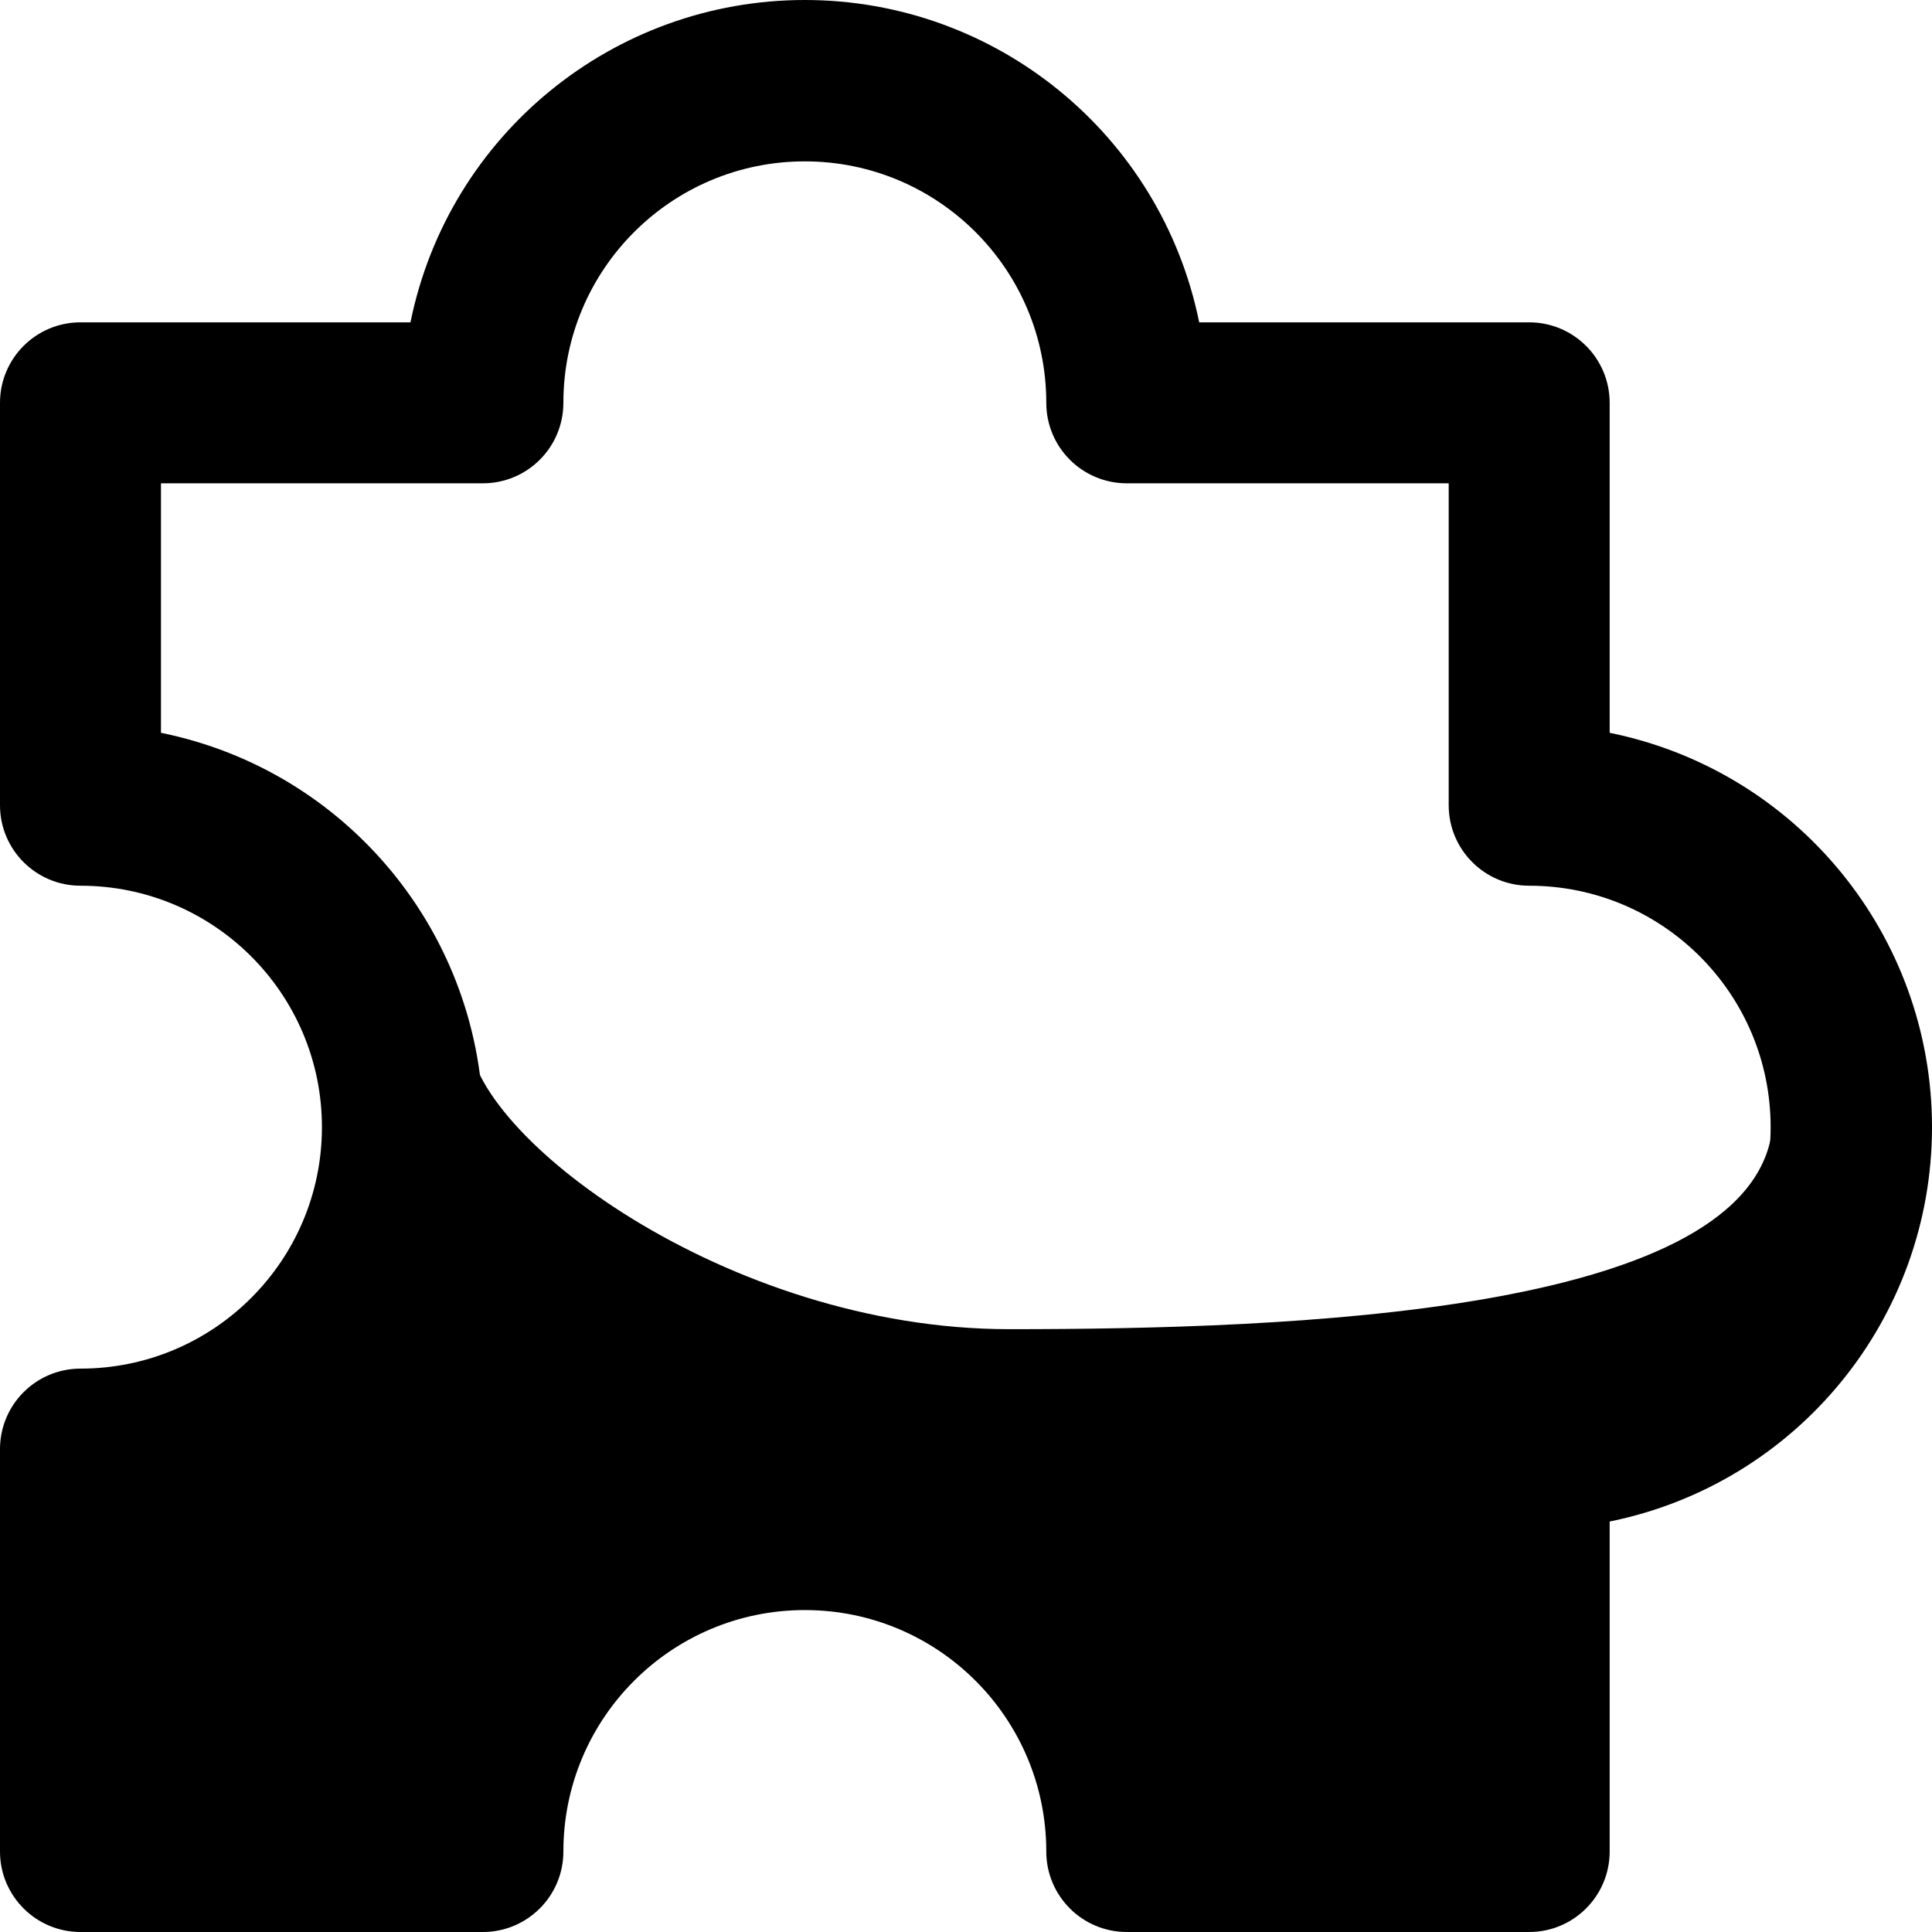
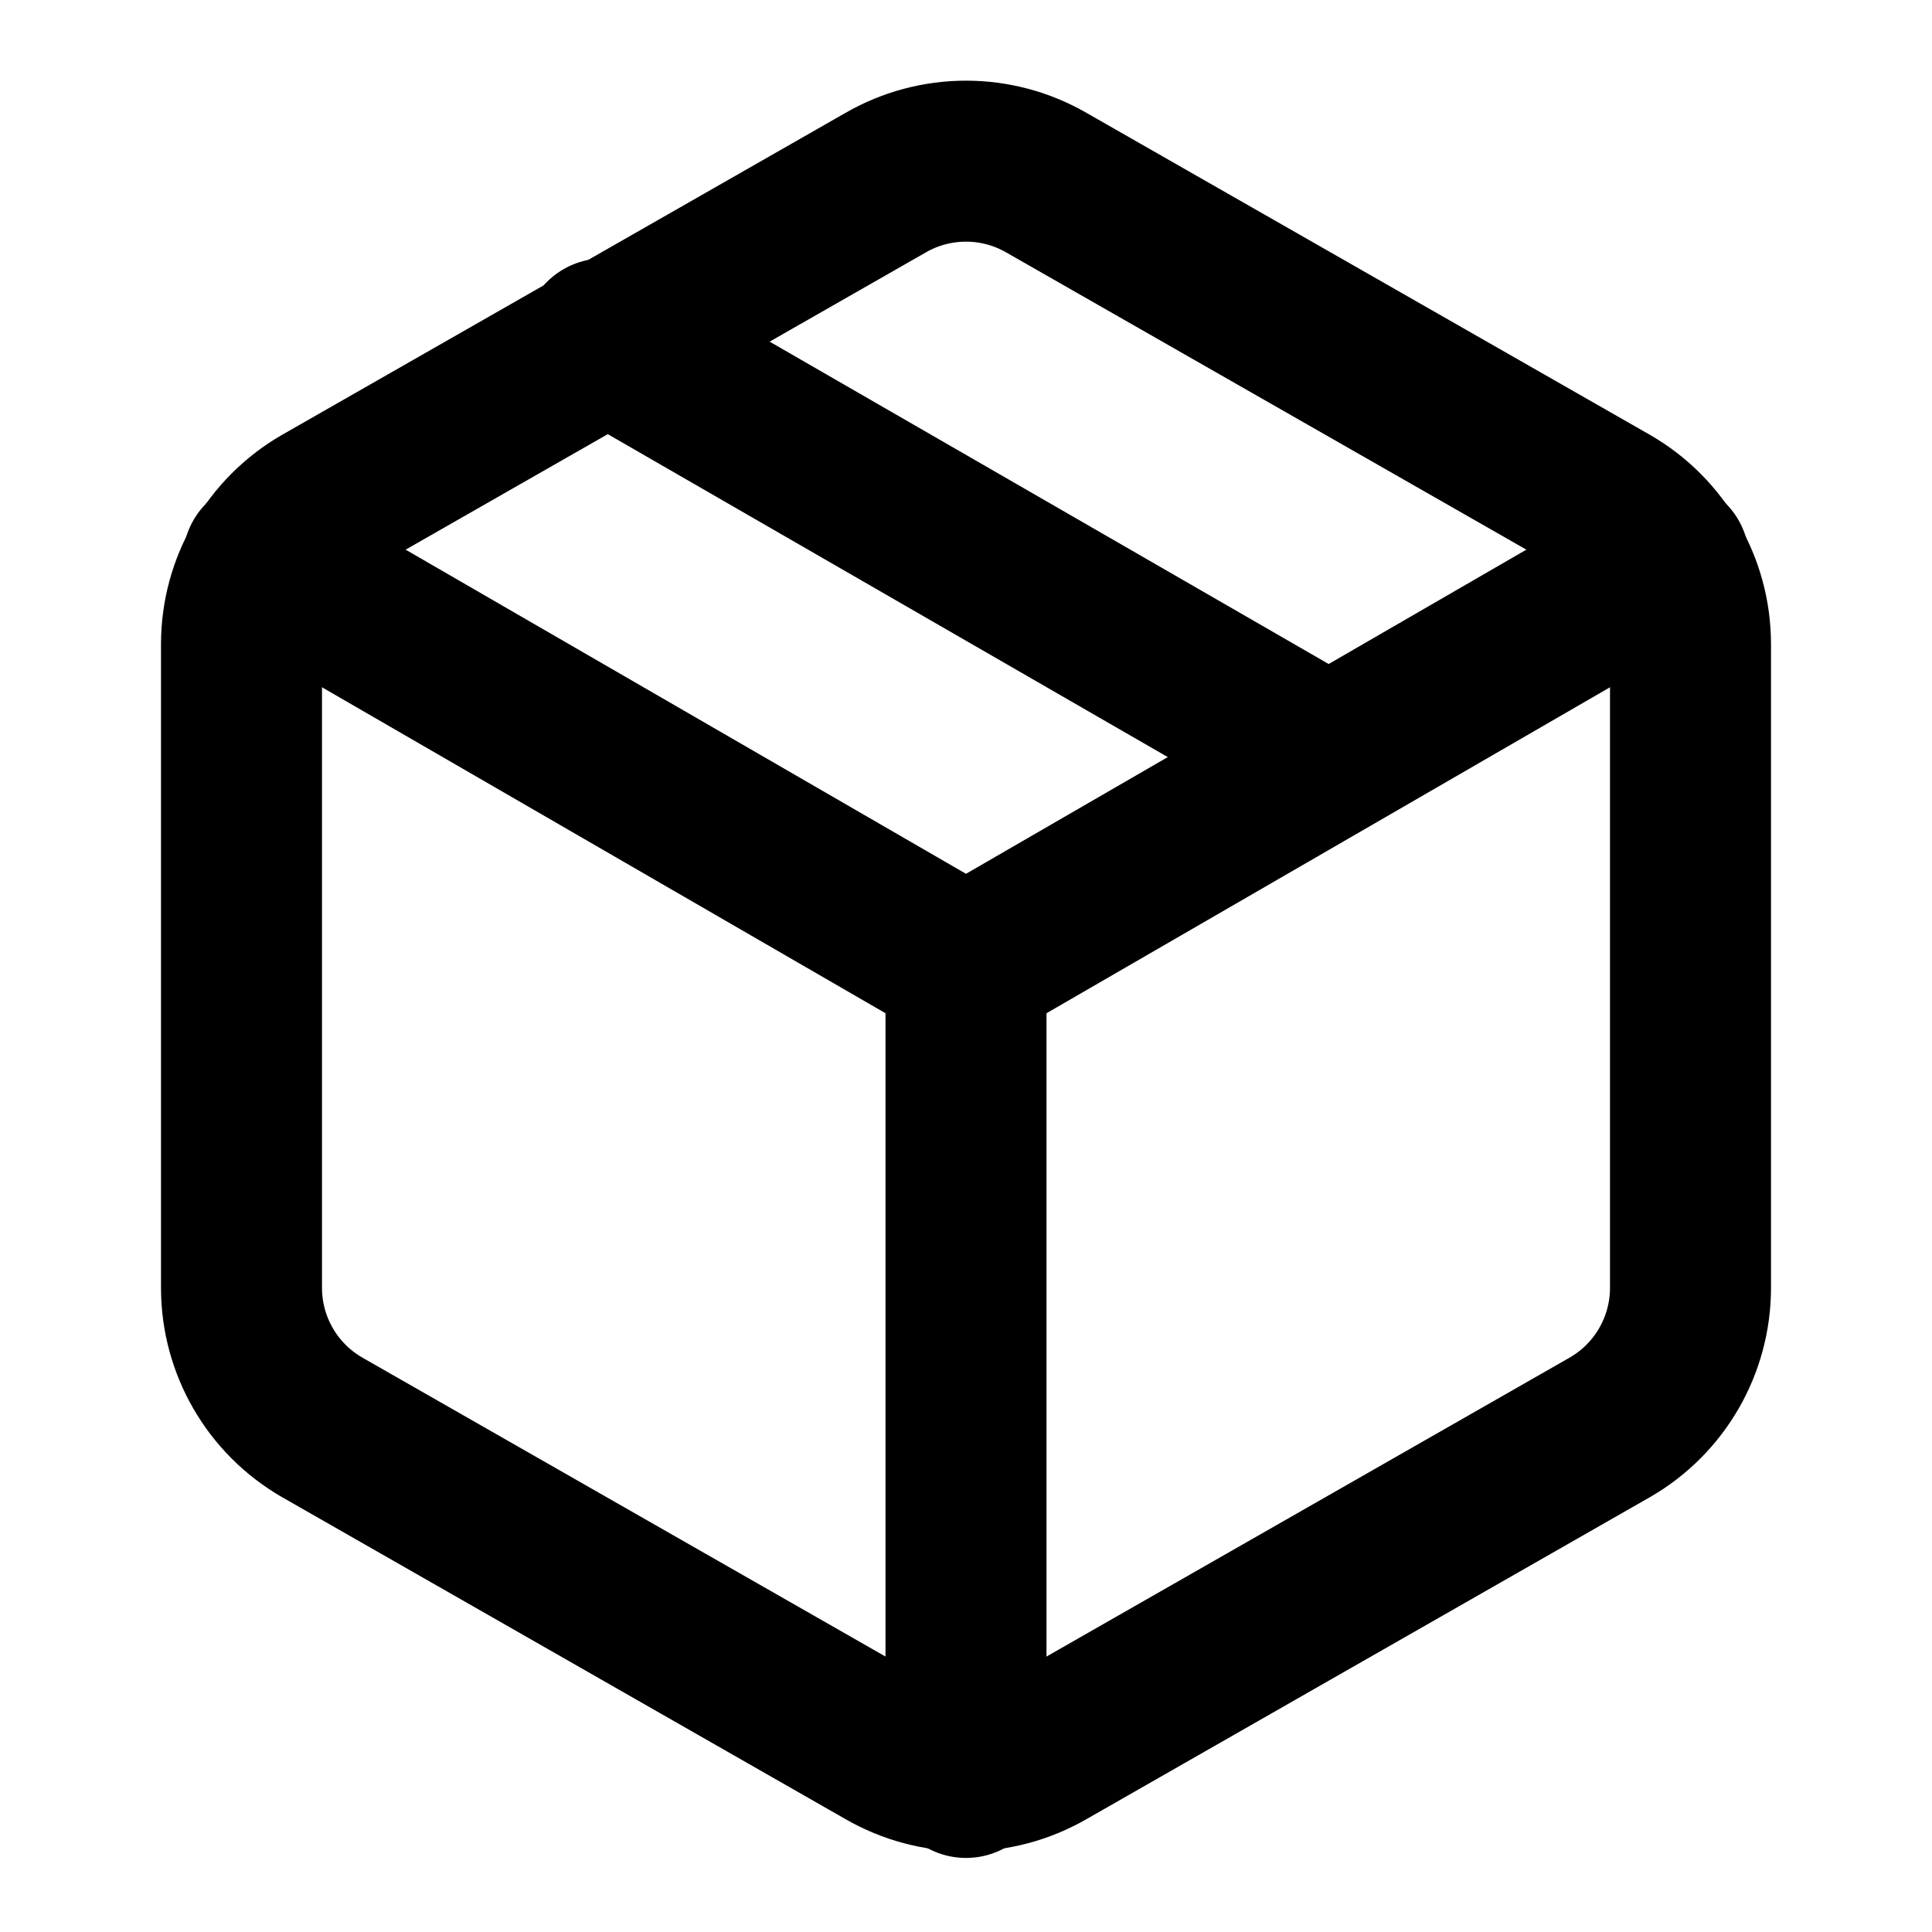
- <svg xmlns="http://www.w3.org/2000/svg" width="32px" height="32px" viewBox="0 0 32 32" version="1.1" id="svg9">
-   <defs id="defs13" />
-   <g data-name="Layer 75" id="Layer_75" transform="matrix(1.333055,0,0,1.333055,-5.33222,-5.325539)">
-     <path d="m 23,28 h -5 a 1,1 0 0 1 -1,-1 3,3 0 0 0 -6,0 1,1 0 0 1 -1,1 H 5 A 1,1 0 0 1 4,27 V 22 A 1,1 0 0 1 5,21 3,3 0 0 0 5,15 1,1 0 0 1 4,14 V 9 A 1,1 0 0 1 5,8 h 4.1 a 5,5 0 0 1 9.8,0 H 23 a 1,1 0 0 1 1,1 v 4.1 a 5,5 0 0 1 0,9.8 V 27 a 1,1 0 0 1 -1,1 z M 18.9,26 H 22 v -4 a 1,1 0 0 1 1,-1 3,3 0 0 0 0,-6 1,1 0 0 1 -1,-1 V 10 H 18 A 1,1 0 0 1 17,9 3,3 0 0 0 11,9 1,1 0 0 1 10,10 H 6 v 3.1 a 5,5 0 0 1 0,9.8 V 26 h 3.1 a 5,5 0 0 1 9.8,0 z" id="path4" />
-     <path d="m 26,18.15 c -0.46,2.16 -5.94,2.36 -9.46,2.36 -3.52,0 -6.71,-2.43 -6.71,-3.64 h -1 A 4.17,4.17 0 0 1 9,18 4,4 0 0 1 5,22 v 5 h 5 a 4,4 0 0 1 8,0 h 5 v -5 a 4,4 0 0 0 3.1,-1.5 z" id="path6" />
-   </g>
+ <svg xmlns="http://www.w3.org/2000/svg" width="32" height="32" viewBox="0 0 24 24" fill="none" stroke="currentColor" stroke-width="2" stroke-linecap="round" stroke-linejoin="round" class="feather feather-package">
+   <line x1="16.5" y1="9.4" x2="7.5" y2="4.21" />
+   <path d="M21 16V8a2 2 0 0 0-1-1.73l-7-4a2 2 0 0 0-2 0l-7 4A2 2 0 0 0 3 8v8a2 2 0 0 0 1 1.73l7 4a2 2 0 0 0 2 0l7-4A2 2 0 0 0 21 16z" />
+   <polyline points="3.27 6.96 12 12.01 20.73 6.96" />
+   <line x1="12" y1="22.08" x2="12" y2="12" />
</svg>
